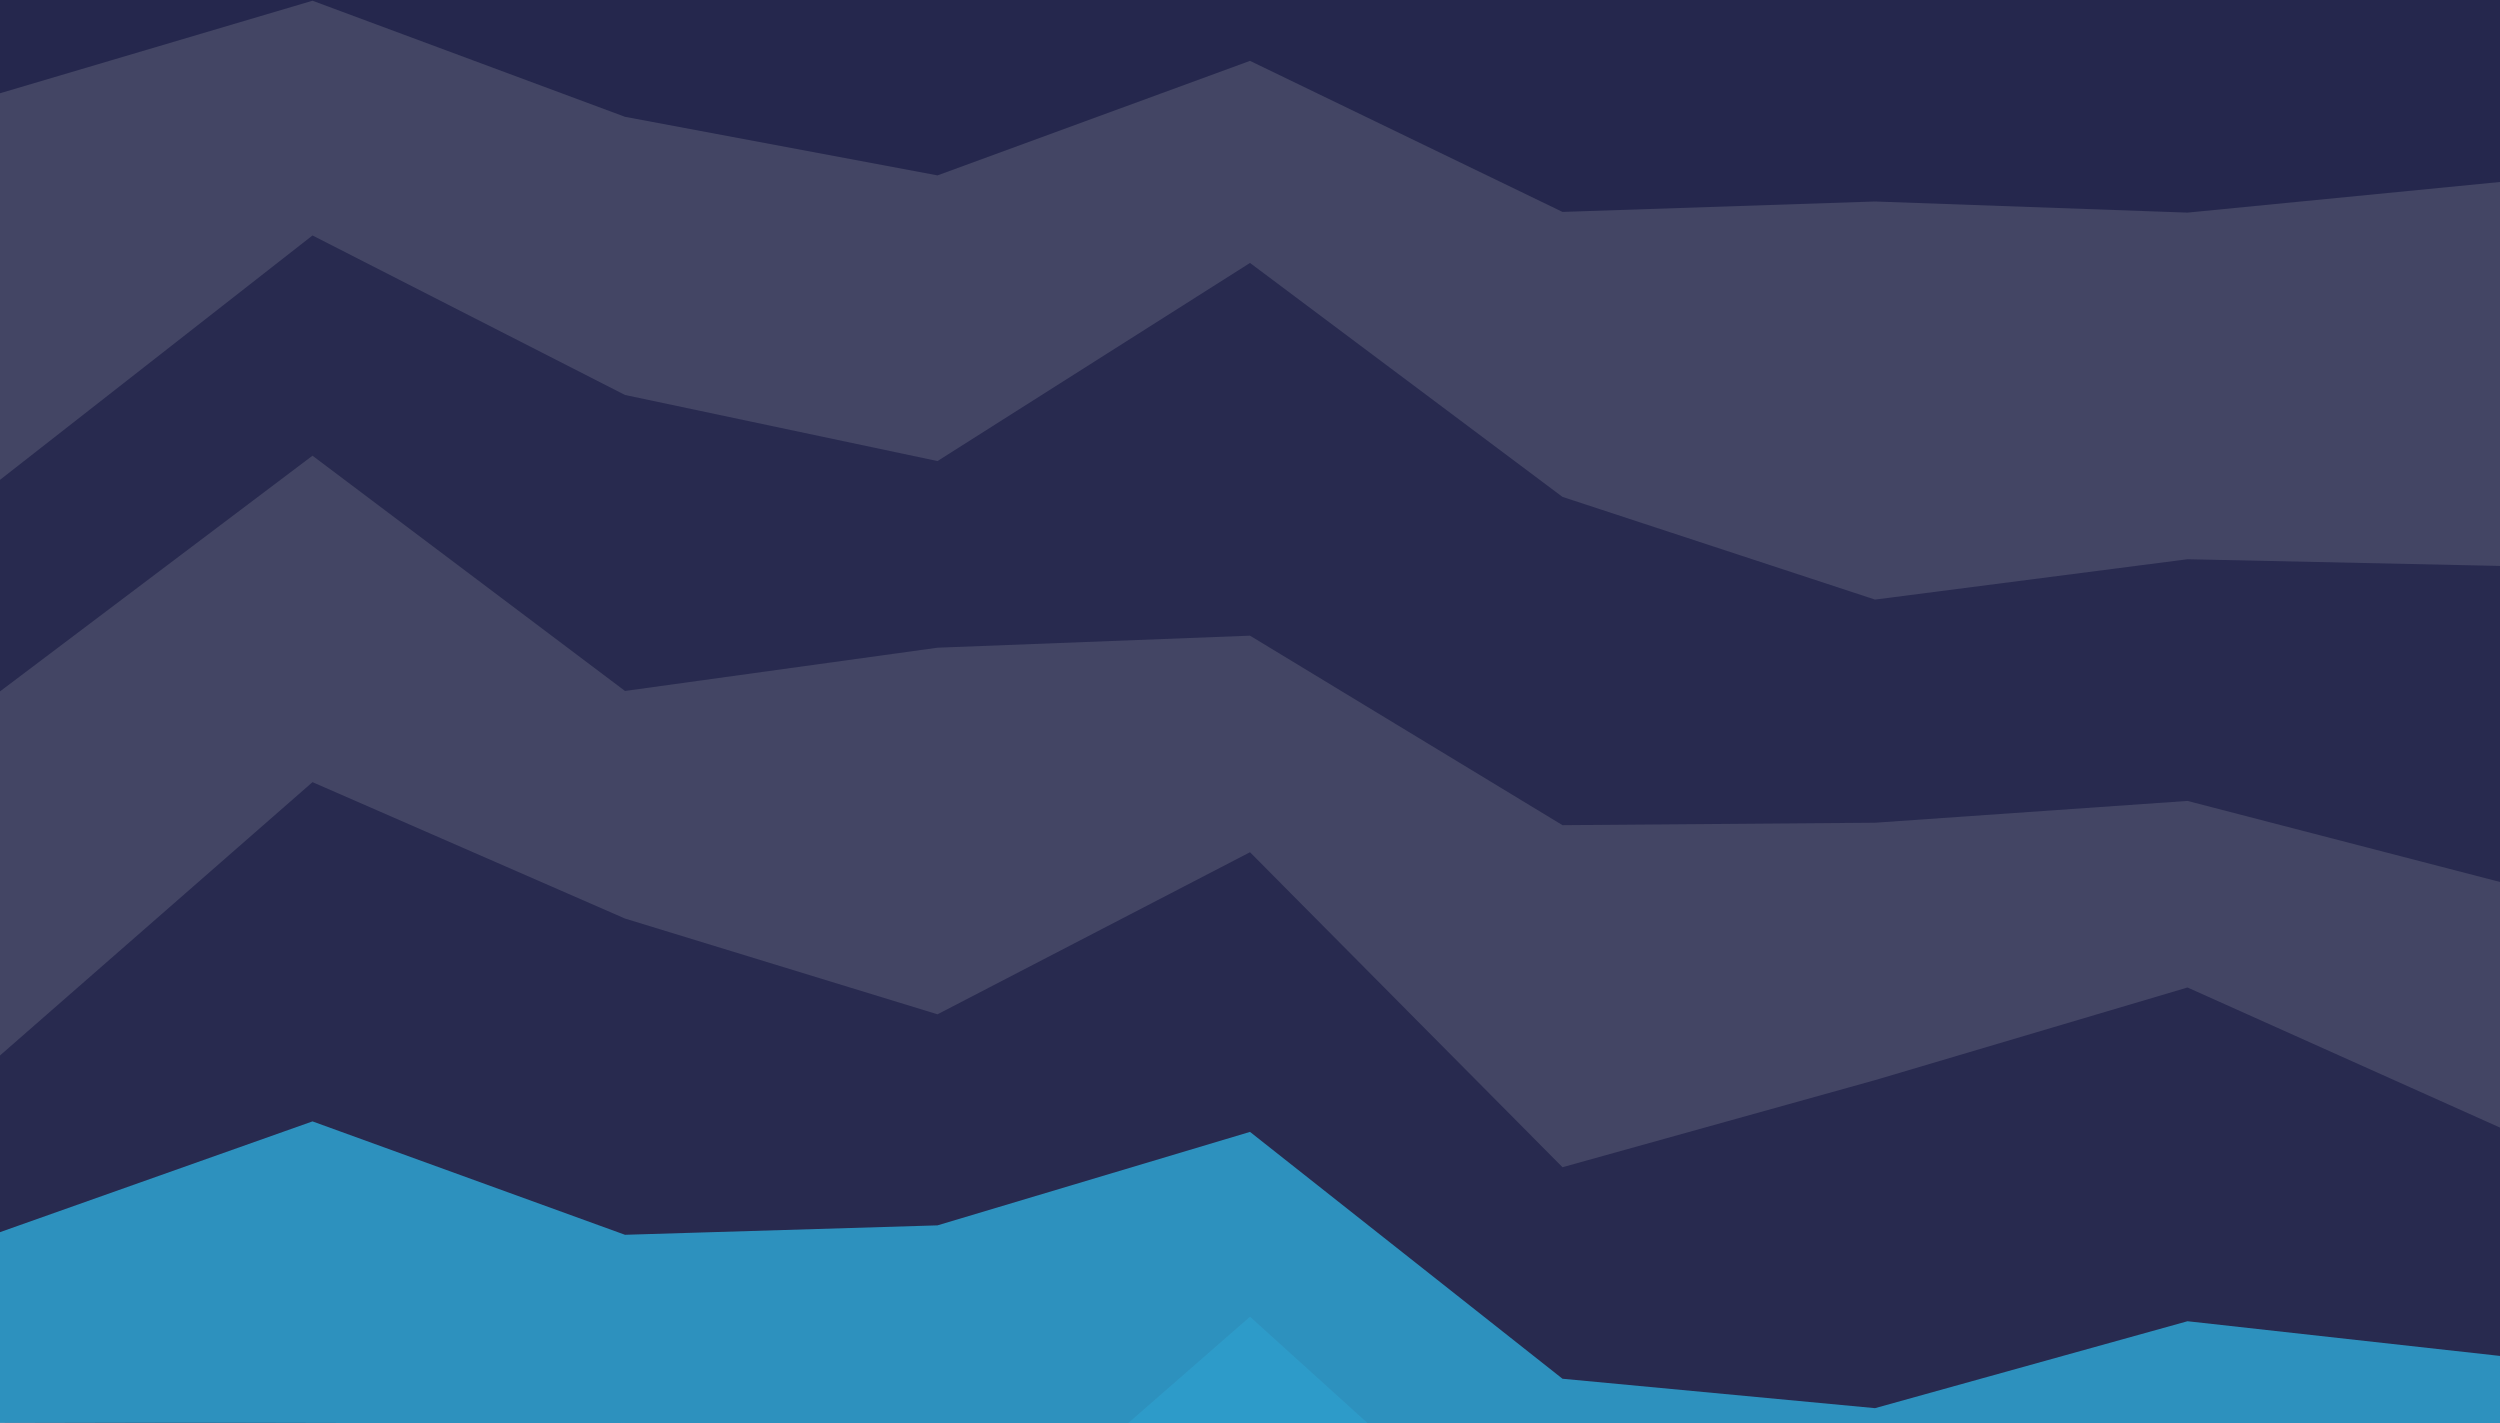
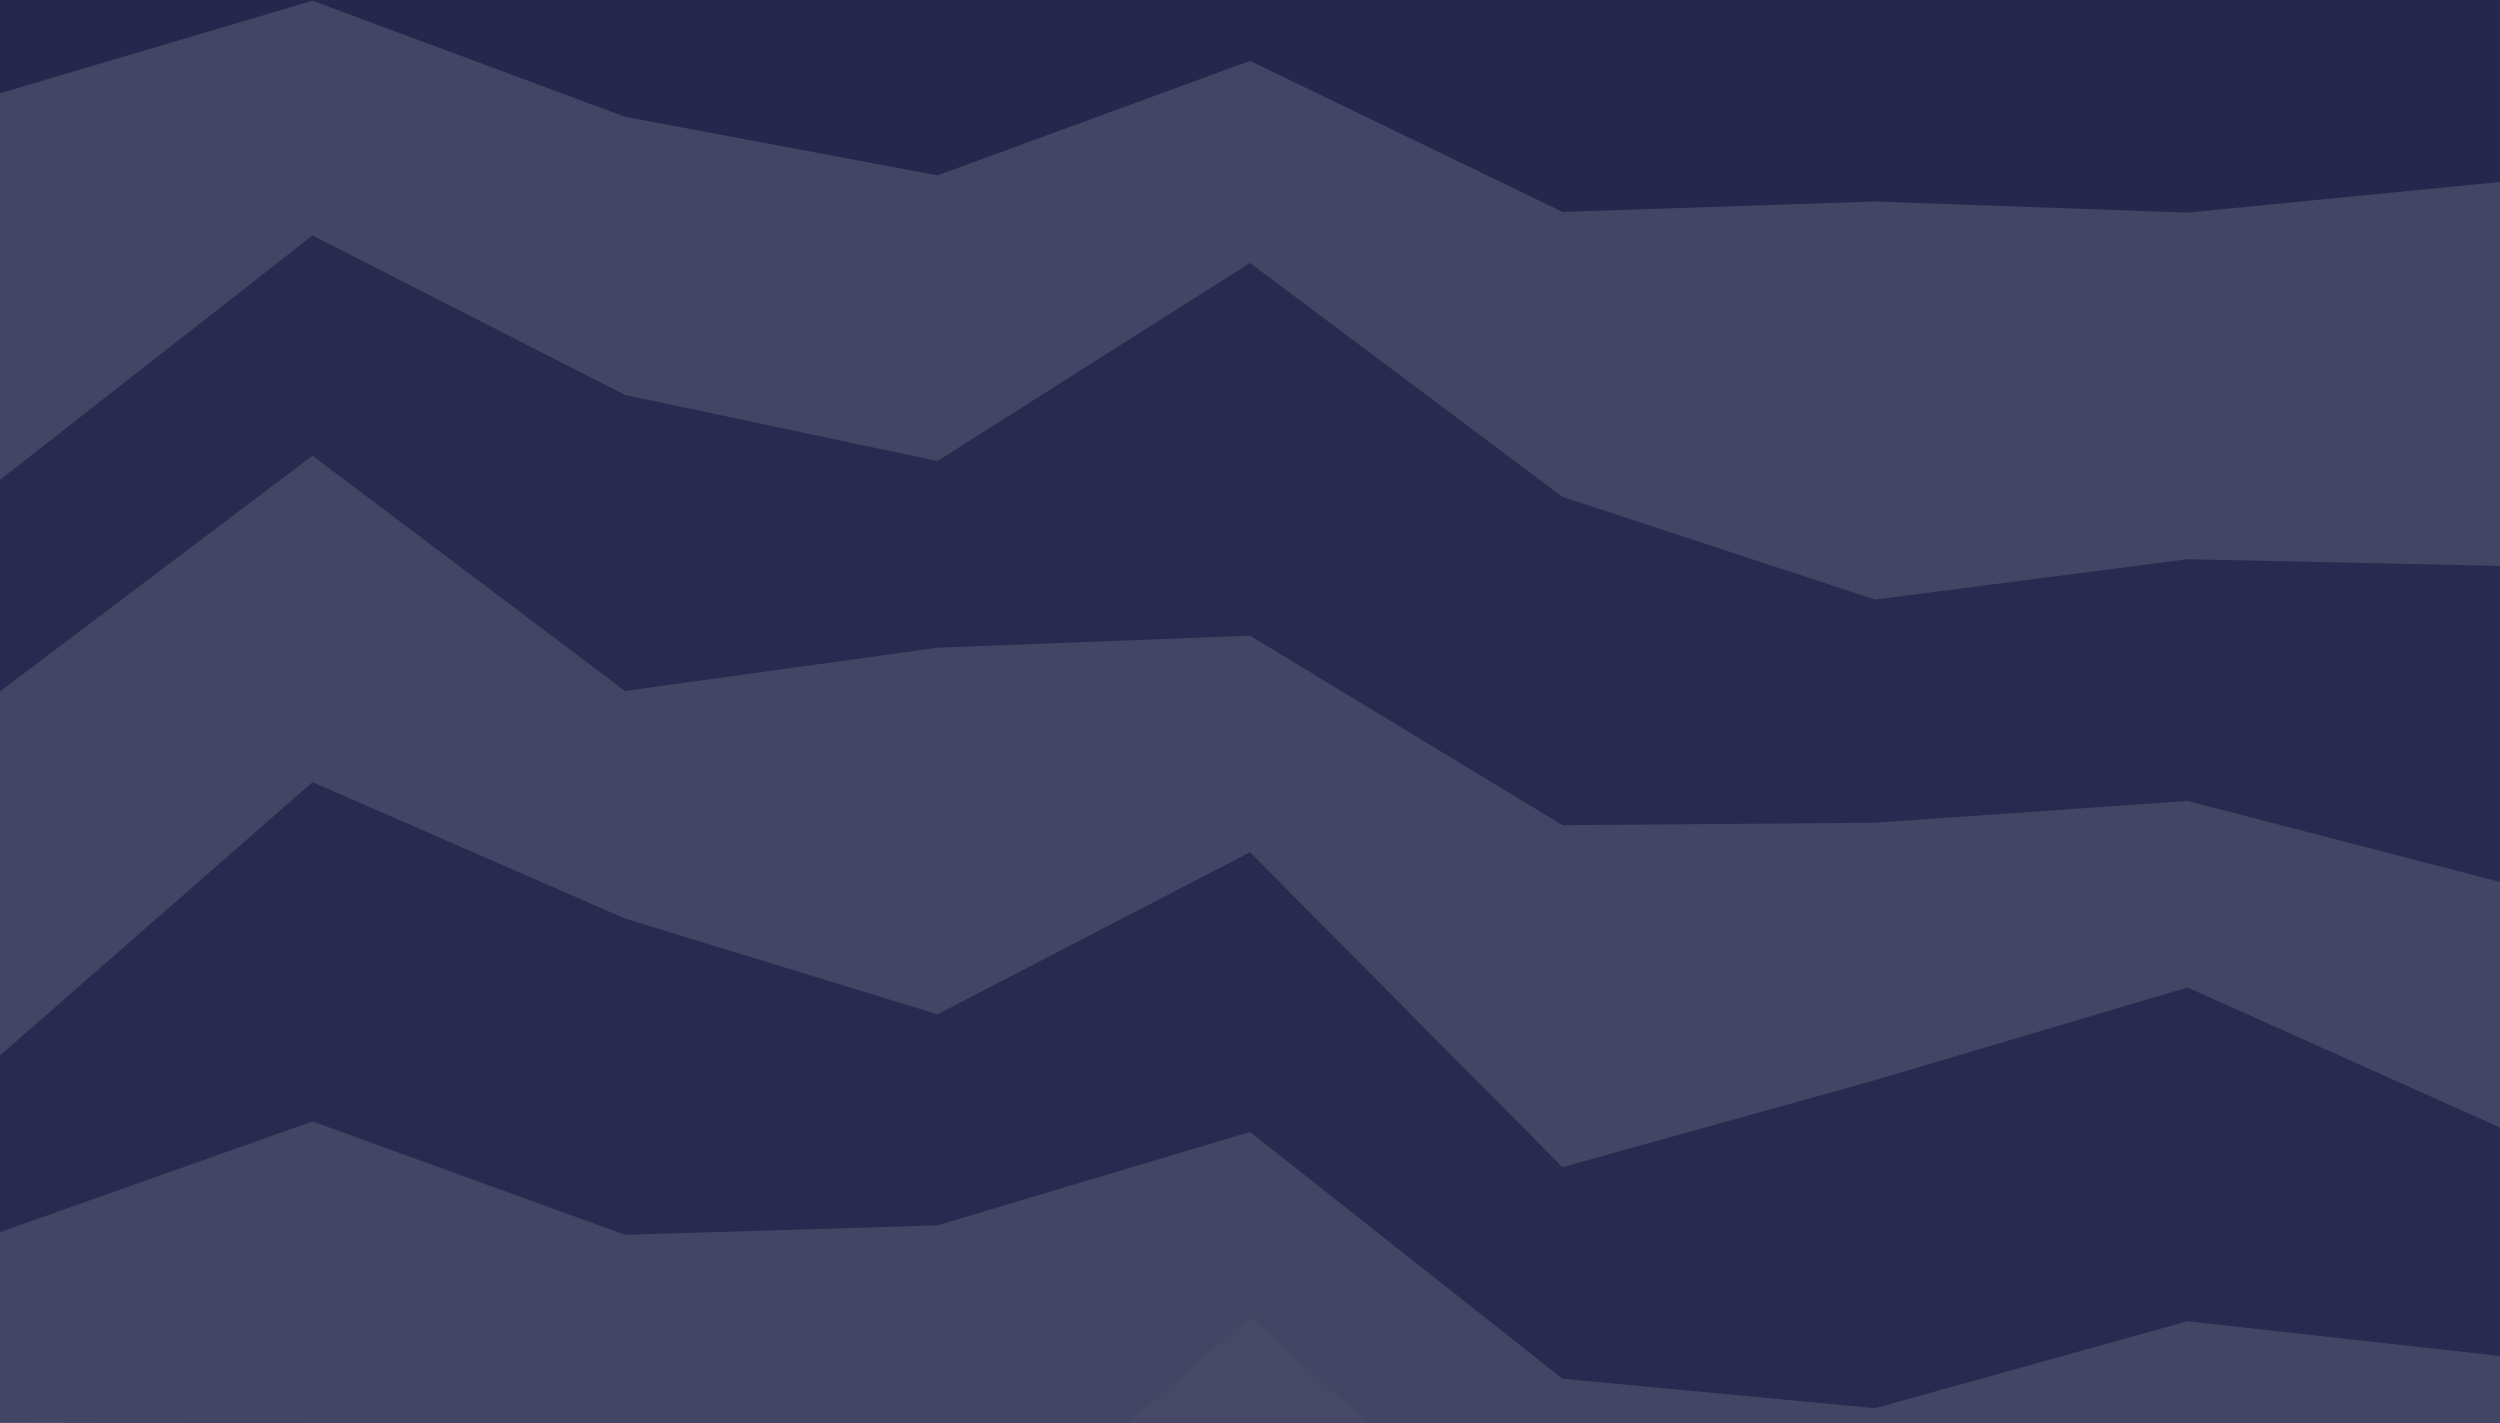
<svg xmlns="http://www.w3.org/2000/svg" id="canvas" height="auto" version="1.1" viewBox="0 0 900 512" width="auto" style="width: auto; height: auto;">
  <rect width="900" height="512" fill="#25274D" />
  <polyline points="0,512 0,33.57 112.5,0.259 225,42.051 337.5,63.141 450,21.906 562.5,76.287 675,72.539 787.5,76.541 900,65.511 902,514" fill="#464866" opacity="0.9" />
  <polyline points="0,512 0,172.742 112.5,84.763 225,142.189 337.5,165.979 450,94.654 562.5,178.881 675,215.847 787.5,201.323 900,203.732 902,514" fill="#25274D" opacity="0.9" />
  <polyline points="0,512 0,248.906 112.5,164.051 225,248.748 337.5,233.173 450,228.842 562.5,297.063 675,296.182 787.5,288.334 900,317.51 902,514" fill="#464866" opacity="0.9" />
  <polyline points="0,512 0,379.97 112.5,281.574 225,330.677 337.5,365.149 450,306.799 562.5,420.198 675,388.848 787.5,355.495 900,405.93 902,514" fill="#25274D" opacity="0.9" />
-   <polyline points="0,512 0,443.576 112.5,403.701 225,444.526 337.5,441.131 450,407.479 562.5,496.35 675,506.939 787.5,475.644 900,488.134 902,514" fill="#2E9CCA" opacity="0.9" />
-   <polyline points="0,512 0,517.334 112.5,515.29 225,512.23 337.5,572.263 450,474.013 562.5,575.838 675,569.372 787.5,576.366 900,559.914 902,514" fill="#2E9CCA" opacity="0.9" />
+   <polyline points="0,512 0,443.576 112.5,403.701 225,444.526 337.5,441.131 450,407.479 562.5,496.35 675,506.939 787.5,475.644 900,488.134 902,514" fill="#464866" opacity="0.9" />
+   <polyline points="0,512 0,517.334 112.5,515.29 225,512.23 337.5,572.263 450,474.013 562.5,575.838 675,569.372 787.5,576.366 900,559.914 902,514" fill="#464866" opacity="0.9" />
</svg>
